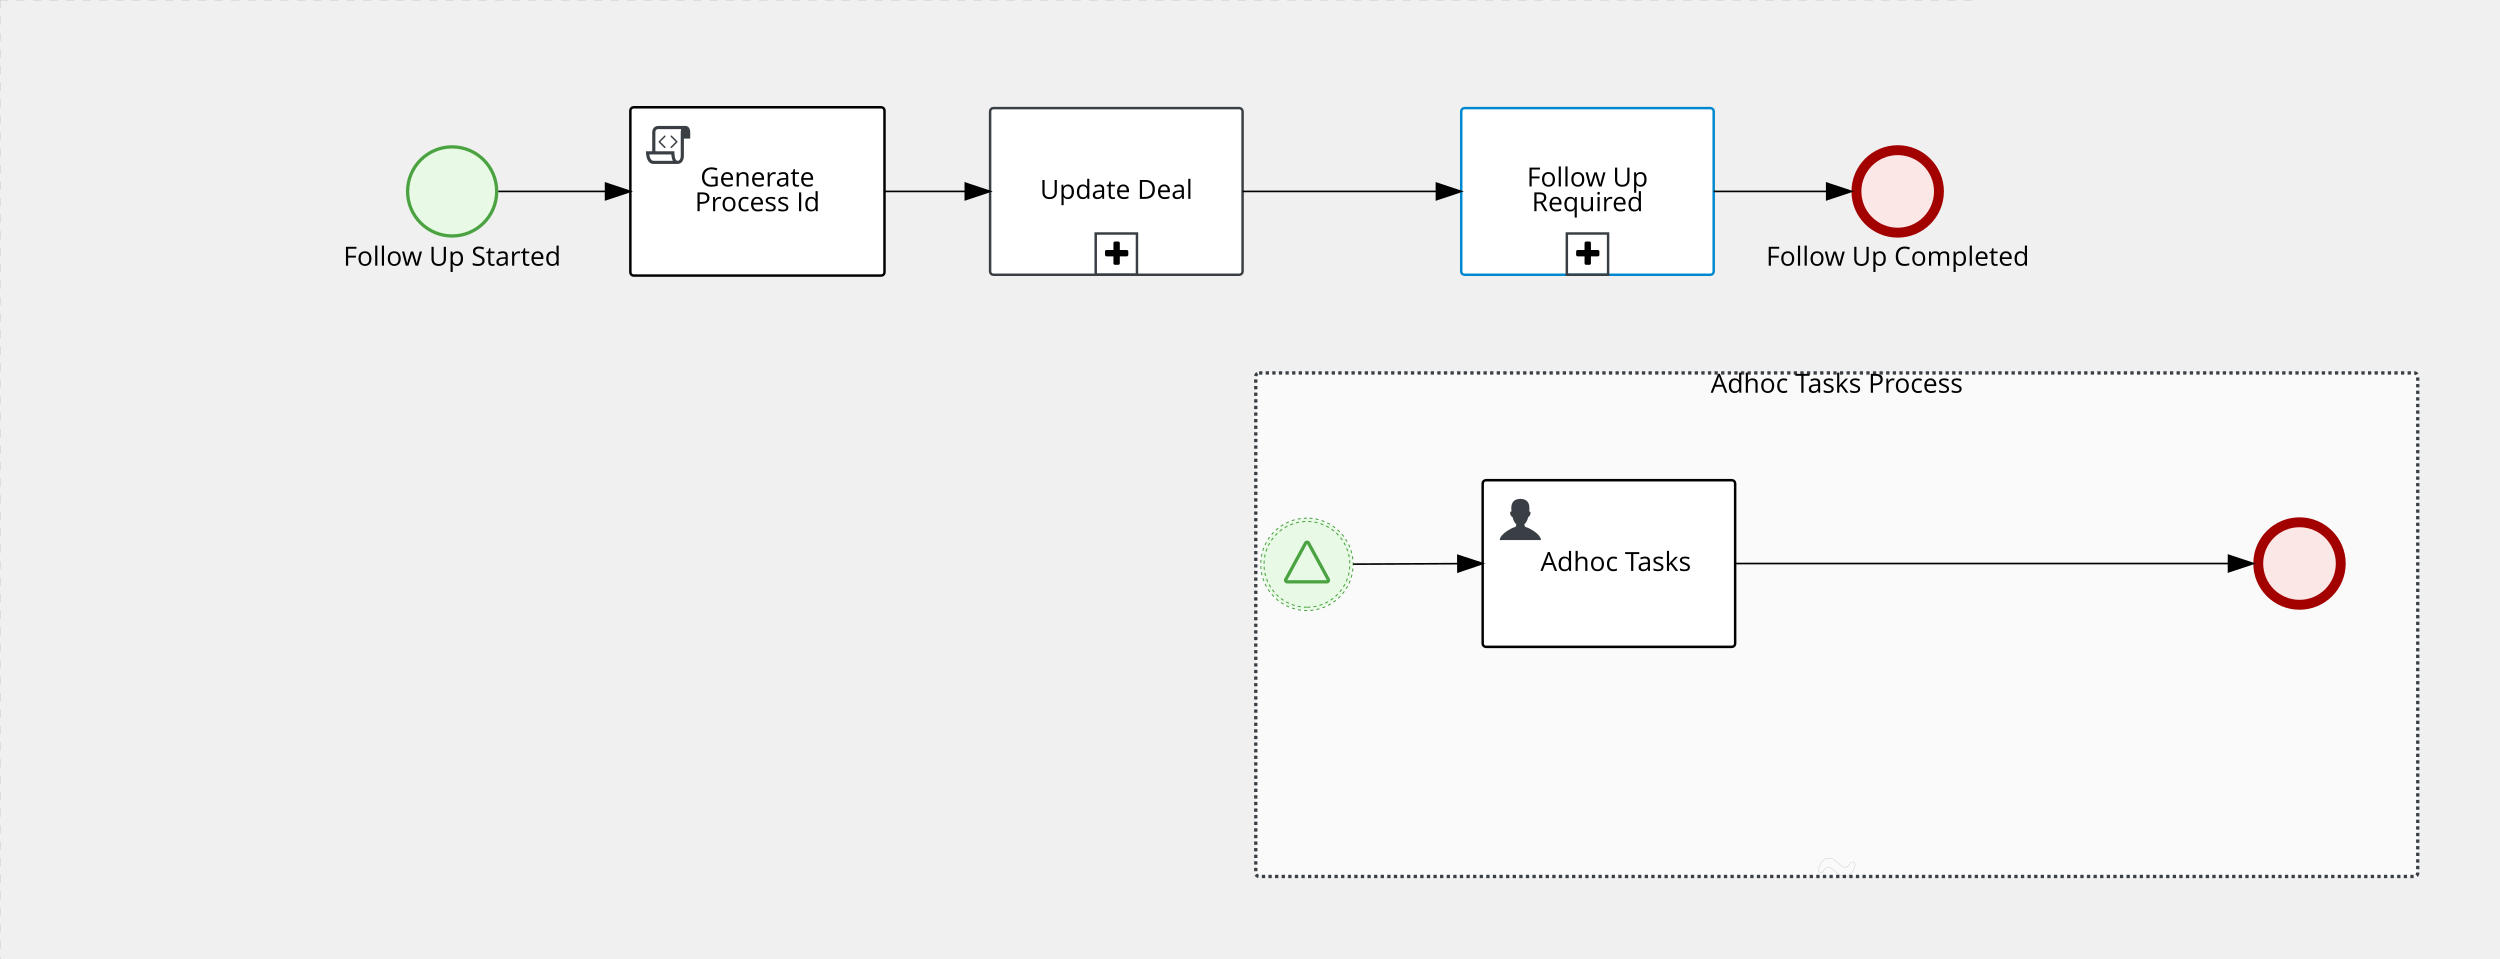
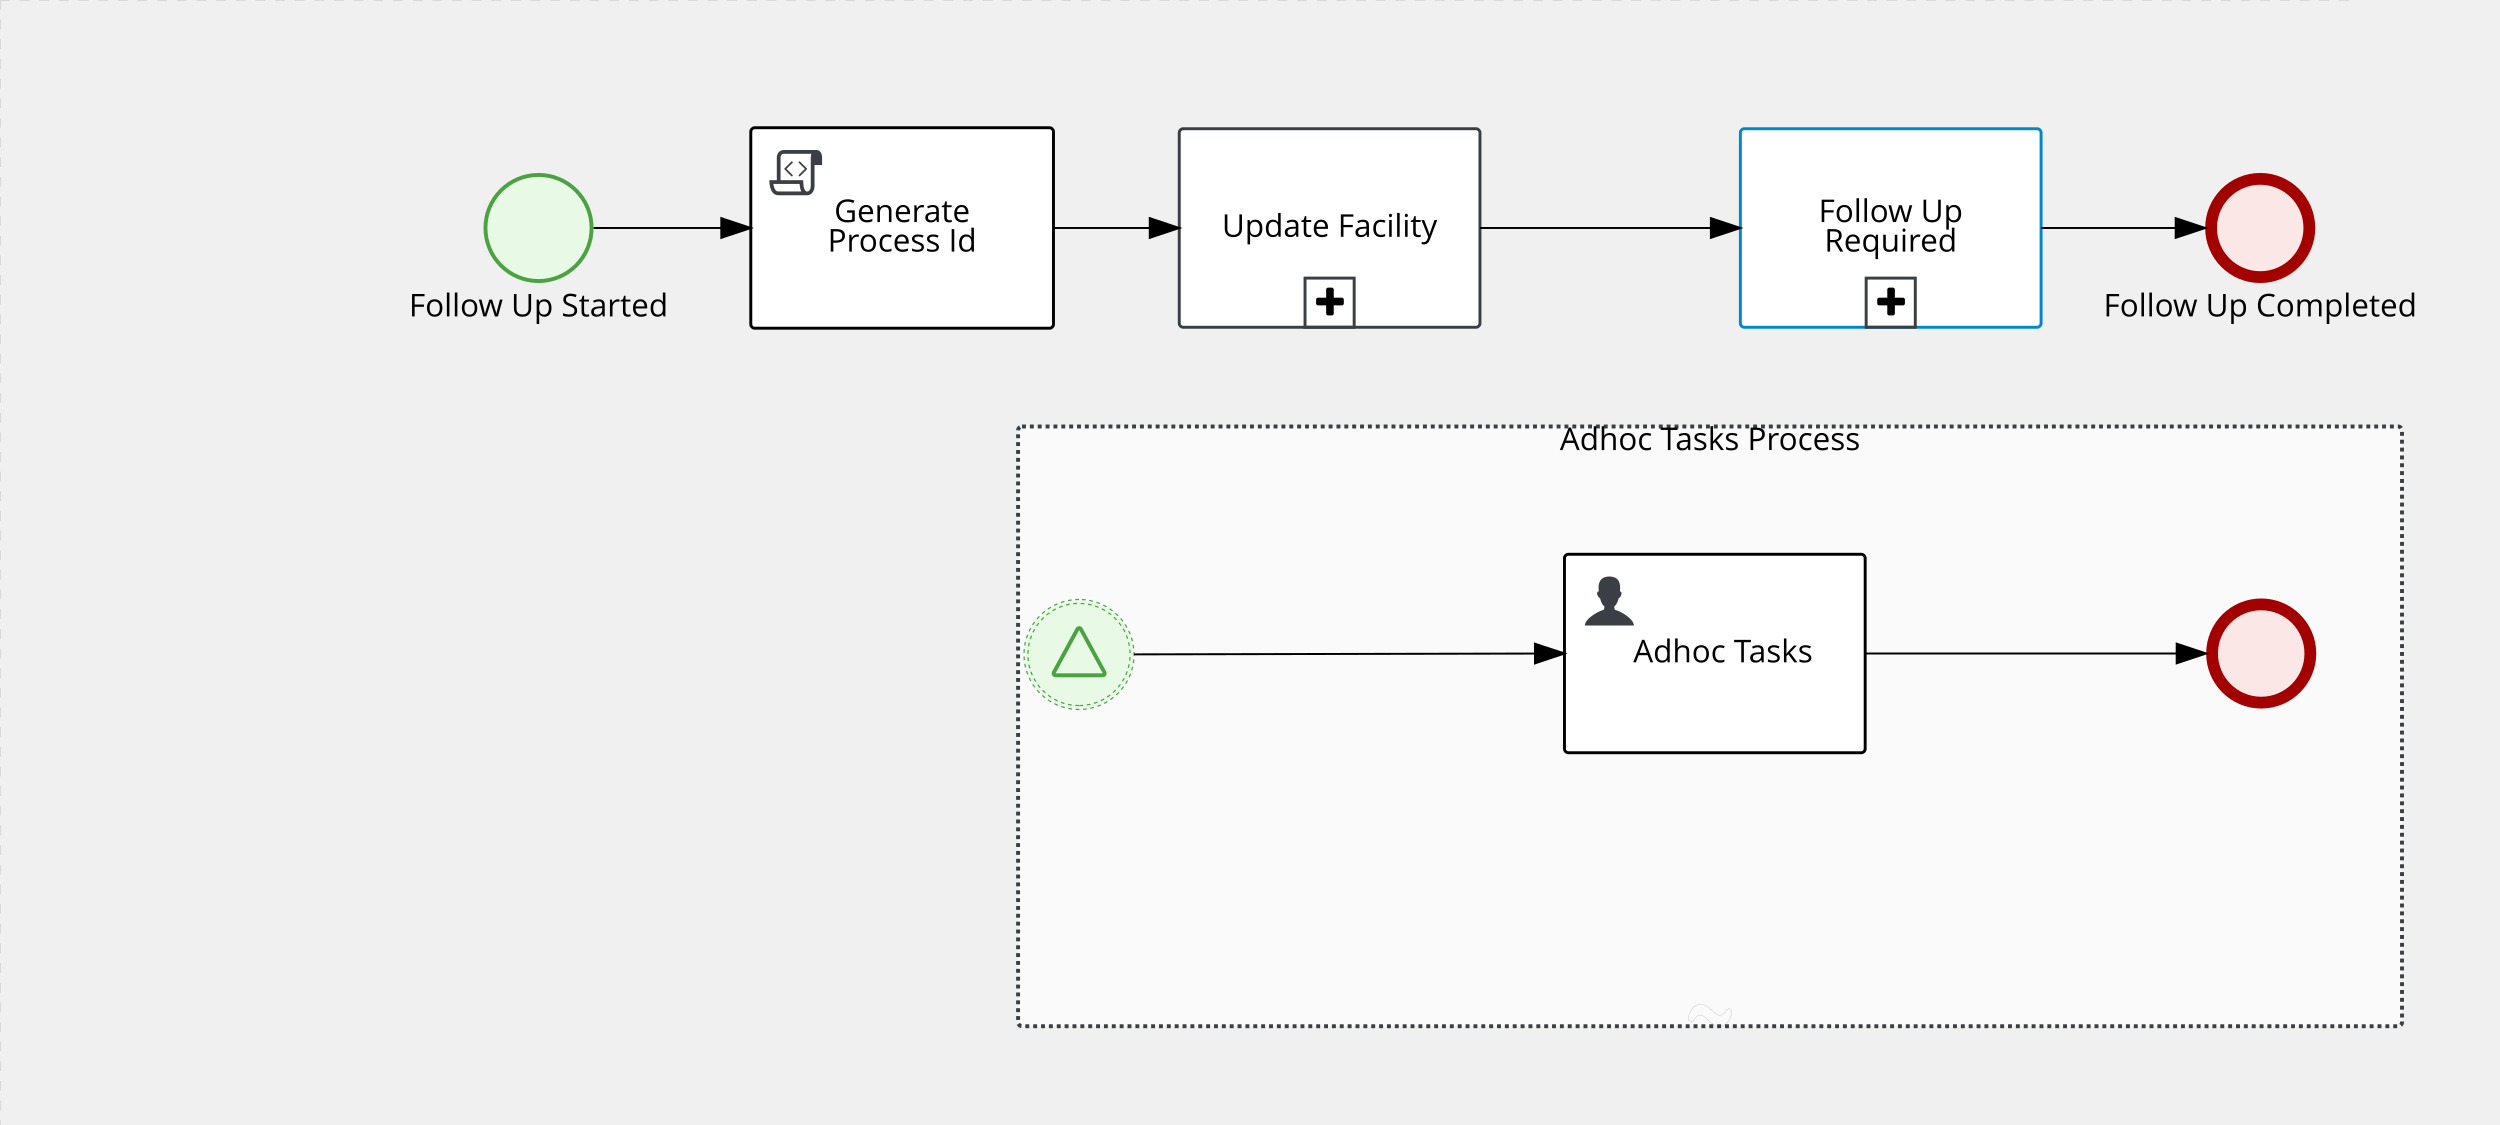
- <svg xmlns="http://www.w3.org/2000/svg" version="1.1" width="1515" height="581" viewBox="0 0 1515 581">
+ <svg xmlns="http://www.w3.org/2000/svg" version="1.1" width="1272" height="572" viewBox="0 0 1272 572">
  <defs />
  <g transform="matrix(1,0,0,1,0,0)">
    <g>
      <g>
        <g>
          <path fill="none" stroke="#d3d3d3" paint-order="fill stroke markers" d=" M 0 0 L 1200 0" stroke-miterlimit="10" stroke-opacity="0.8" stroke-dasharray="5" />
        </g>
        <g>
          <path fill="none" stroke="#d3d3d3" paint-order="fill stroke markers" d=" M 0 0 L 0 800" stroke-miterlimit="10" stroke-opacity="0.8" stroke-dasharray="5" />
        </g>
      </g>
-       <g id="_600DF81C-24C4-4A9E-B6BB-8E92639ABFB5" bpmn2nodeid="_600DF81C-24C4-4A9E-B6BB-8E92639ABFB5" transform="matrix(1,0,0,1,761,226)">
+       <g id="_600DF81C-24C4-4A9E-B6BB-8E92639ABFB5" bpmn2nodeid="_600DF81C-24C4-4A9E-B6BB-8E92639ABFB5" transform="matrix(1,0,0,1,518,217)">
        <g>
          <path fill="none" stroke="none" />
        </g>
        <g transform="matrix(1,0,0,1,0,0)">
          <path fill="#fafafa" stroke="none" id="_600DF81C-24C4-4A9E-B6BB-8E92639ABFB5?shapeType=BACKGROUND" paint-order="stroke fill markers" d=" M 2 0 L 702.143 0 L 702.143 0 A 2 2 0 0 1 704.143 2 L 704.143 303.143 L 704.143 303.143 A 2 2 0 0 1 702.143 305.143 L 2 305.143 L 2 305.143 A 2 2 0 0 1 0 303.143 L 0 2 L 0 2 A 2 2 0 0 1 2 0 Z" />
        </g>
        <g transform="matrix(1,0,0,1,0,0)">
          <path fill="none" stroke="#393f44" id="_600DF81C-24C4-4A9E-B6BB-8E92639ABFB5?shapeType=BORDER&amp;renderType=STROKE" paint-order="fill stroke markers" d=" M 2 0 L 702.143 0 L 702.143 0 A 2 2 0 0 1 704.143 2 L 704.143 303.143 L 704.143 303.143 A 2 2 0 0 1 702.143 305.143 L 2 305.143 L 2 305.143 A 2 2 0 0 1 0 303.143 L 0 2 L 0 2 A 2 2 0 0 1 2 0 Z" stroke-miterlimit="10" stroke-width="2" stroke-dasharray="2,2" />
        </g>
        <g transform="matrix(1,0,0,1,55.85891,79.36788)">
          <g transform="matrix(0.05,0,0,0.05,285,209)">
            <g transform="matrix(1,0,0,1,0,0)">
              <path fill="none" stroke="black" id="_600DF81C-24C4-4A9E-B6BB-8E92639ABFB5undefined" paint-order="fill stroke markers" d=" M 0 0 M 421.5 159.5 C 405.6 156.4 390.1 165.8 385.1 180.8 L 385.1 180.8 L 385.2 180.5 C 385.2 180.6 380.9 192.3 370.3 203.4 C 357.3 217 341.1 223.6 320.7 223.6 C 296.6 223.6 271.8 200.6 245.6 176.2 C 213.3 146.2 176.8 112.1 128.2 112.1 C 98.7 112.1 57 124.9 25.3 185.7 C 8.7 217.6 2.3 249.2 2 250.6 L 2 250.7 C 1.9 251.1 1.8 251.6 1.8 252 C 1.8 252.1 1.8 252.2 1.8 252.3 C 1.7 252.7 1.7 253.2 1.6 253.6 C 1.6 253.7 1.6 253.8 1.6 253.9 C 1.6 254.3 1.5 254.8 1.5 255.2 C 1.5 255.3 1.5 255.4 1.5 255.5 C 1.5 255.9 1.5 256.3 1.5 256.6 C 1.5 256.8 1.5 256.9 1.5 257.1 C 1.5 257.4 1.5 257.7 1.5 258 C 1.5 258.2 1.5 258.5 1.5 258.7 C 1.5 258.9 1.5 259.2 1.6 259.4 C 1.6 259.7 1.6 260 1.7 260.3 C 1.7 260.4 1.7 260.6 1.8 260.7 C 1.8 261.1 1.9 261.5 2 261.9 L 2 262 C 4.1 274.7 13.9 285.5 27.3 288.1 C 29.4 288.5 31.5 288.7 33.6 288.7 C 47.2 288.7 59.5 280 63.9 267 C 64.5 265.6 68.8 255.6 77.6 245.8 C 90.9 231.1 107.5 224 128.4 224 C 151.8 224 176.3 246.8 202.2 270.9 C 234.7 301.2 271.6 335.5 320.9 335.5 C 345.5 335.5 367.8 327 387.4 310.2 C 401.4 298.2 413.8 281.9 424.1 261.9 C 440.6 230 446.8 198.3 447 196.9 C 450.3 179.6 438.9 162.8 421.5 159.5 Z" stroke-miterlimit="10" stroke-dasharray="" />
            </g>
          </g>
        </g>
        <g transform="matrix(1,0,0,1,275.6495,0)">
          <text fill="#000000" stroke="none" font-family="Open Sans" font-size="12pt" font-style="normal" font-weight="normal" text-decoration="normal" x="76.422" y="12" text-anchor="middle" dominant-baseline="alphabetic">Adhoc Tasks Process</text>
        </g>
        <g id="_FE0719A1-54F2-42A8-BC8F-EDCB68EBB1AE" bpmn2nodeid="_FE0719A1-54F2-42A8-BC8F-EDCB68EBB1AE" transform="matrix(1,0,0,1,3,88)">
          <g>
            <path fill="none" stroke="none" />
          </g>
          <g transform="matrix(0.125,0,0,0.125,0,0)">
            <g transform="matrix(1,0,0,1,0,0)">
              <path fill="#e8fae6" stroke="none" id="_FE0719A1-54F2-42A8-BC8F-EDCB68EBB1AE?shapeType=BACKGROUND" paint-order="stroke fill markers" d=" M 0 0 M 444 224 C 444 263.9 434.2 300.8 414.4 334.5 C 394.7 368.2 368 394.9 334.4 414.5 C 300.8 434.1 263.9 444 224 444 C 184.1 444 147.2 434.2 113.5 414.4 C 79.8 394.7 53.1 368 33.5 334.4 C 13.9 300.8 4 263.9 4 224 C 4 184.1 13.8 147.2 33.6 113.5 C 53.4 79.8 80.1 53.1 113.6 33.5 C 147.1 13.9 184.1 4 224 4 C 263.9 4 300.8 13.8 334.5 33.6 C 368.2 53.4 394.9 80.1 414.5 113.6 C 434.1 147.1 444 184.1 444 224 Z" />
            </g>
            <g>
              <g transform="matrix(1,0,0,1,0,0)">
                <g transform="matrix(1,0,0,1,0,0)">
                  <path fill="none" stroke="#4aa241" id="_FE0719A1-54F2-42A8-BC8F-EDCB68EBB1AE?shapeType=BORDER&amp;renderType=FILL" paint-order="fill stroke markers" d=" M 0 0 M 224 0 C 100.3 0 0 100.3 0 224 C 0 347.7 100.3 448 224 448 C 347.7 448 448 347.7 448 224 C 448 100.3 347.7 0 224 0 Z M 0 0 M 224 432 C 109.1 432 16 338.9 16 224 C 16 109.1 109.1 16 224 16 C 338.9 16 432 109.1 432 224 C 432 338.9 338.9 432 224 432 Z" stroke-miterlimit="10" stroke-width="5" stroke-dasharray="15,15" />
                </g>
              </g>
            </g>
            <g>
              <g transform="matrix(1,0,0,1,0,0)">
                <g transform="matrix(1,0,0,1,0,0)">
                  <path fill="#4aa241" stroke="none" id="_FE0719A1-54F2-42A8-BC8F-EDCB68EBB1AEundefined" paint-order="stroke fill markers" d=" M 0 0 M 224.6 124.8 L 320.5 300.7 L 128.8 300.7 L 224.6 124.8 M 224.6 108.7 C 221.7 108.7 219 109.5 216.5 110.9 C 214 112.3 212.1 114.5 210.6 117 L 114.7 293 C 111.8 298.2 111.9 303.5 114.9 308.8 C 116.3 311.2 118.2 313.2 120.7 314.6 C 123.1 316 125.8 316.7 128.7 316.7 L 320.5 316.7 C 323.4 316.7 325.9 316 328.4 314.6 C 330.9 313.2 332.8 311.3 334.2 308.8 C 337.3 303.6 337.3 298.3 334.4 293 L 238.5 117 C 237.1 114.4 235.2 112.4 232.7 110.9 C 230.2 109.4 227.5 108.7 224.6 108.7 L 224.6 108.7 Z" />
                </g>
              </g>
            </g>
          </g>
          <g transform="matrix(1,0,0,1,28,61)" />
        </g>
-         <g id="_446CBC4E-A74F-4153-89FA-47B67B244713" bpmn2nodeid="_446CBC4E-A74F-4153-89FA-47B67B244713" transform="matrix(1,0,0,1,137.5,65)">
+         <g id="_446CBC4E-A74F-4153-89FA-47B67B244713" bpmn2nodeid="_446CBC4E-A74F-4153-89FA-47B67B244713" transform="matrix(1,0,0,1,278,65)">
          <g>
            <path fill="none" stroke="none" />
          </g>
          <g transform="matrix(1,0,0,1,0,0)">
            <path fill="#ffffff" stroke="none" id="_446CBC4E-A74F-4153-89FA-47B67B244713?shapeType=BACKGROUND" paint-order="stroke fill markers" d=" M 2 0 L 151 0 L 151 0 A 2 2 0 0 1 153 2 L 153 99 L 153 99 A 2 2 0 0 1 151 101 L 2 101 L 2 101 A 2 2 0 0 1 0 99 L 0 2 L 0 2 A 2 2 0 0 1 2 0 Z" />
          </g>
          <g transform="matrix(1,0,0,1,0,0)">
            <path fill="none" stroke="#000000" id="_446CBC4E-A74F-4153-89FA-47B67B244713?shapeType=BORDER&amp;renderType=STROKE" paint-order="fill stroke markers" d=" M 2 0 L 151 0 L 151 0 A 2 2 0 0 1 153 2 L 153 99 L 153 99 A 2 2 0 0 1 151 101 L 2 101 L 2 101 A 2 2 0 0 1 0 99 L 0 2 L 0 2 A 2 2 0 0 1 2 0 Z" stroke-miterlimit="10" stroke-width="1.5" stroke-dasharray="" />
          </g>
          <g>
            <g transform="matrix(0.06,0,0,0.06,9.4,9.4)">
              <g transform="matrix(1,0,0,1,0,0)">
                <path fill="#393f44" stroke="none" id="_446CBC4E-A74F-4153-89FA-47B67B244713undefined" paint-order="stroke fill markers" d=" M 0 0 M 16 445.21 C 16 440.869 18.784 431.129 22.001 424.217 C 35.768 394.64 77.283 359.28 129 333.084 C 144.516 325.224 157.347 319.964 167.807 317.174 C 171.932 316.074 175.729 314.414 176.525 313.363 C 178.894 310.234 180.914 302.908 181.727 294.5 L 182.5 286.5 L 178.507 283.455 C 166.303 274.146 154.284 251.678 148.04 226.5 C 145.611 216.707 145.056 215.462 142.984 215.158 C 141.703 214.97 138.083 212.243 134.939 209.099 C 123.233 197.393 116.891 177.376 121.44 166.49 C 123.002 162.751 128.155 159.01 131.75 159.004 C 134.448 159 134.471 158.603 132.914 138.788 C 130.927 113.496 134.279 92.265 143.132 74.076 C 152.232 55.38 167.569 42.882 189.049 36.66 C 210.203 30.532 237.797 30.532 258.951 36.66 C 300.042 48.563 318.958 83.806 314.955 141 C 314.32 150.075 313.624 157.788 313.409 158.14 C 313.194 158.493 314.575 159.073 316.479 159.43 C 328.929 161.766 330.986 177.018 321.496 196.621 C 316.903 206.109 309.357 214.508 304.817 215.185 C 303.023 215.453 302.293 217.146 299.943 226.5 C 296.659 239.567 294.474 245.305 287.948 257.995 C 282.491 268.606 273.035 281.109 268.108 284.229 L 264.871 286.278 L 265.518 292.889 C 266.345 301.33 268.639 309.871 270.877 312.837 C 272.067 314.415 275.002 315.79 280.063 317.139 C 291.069 320.075 303.617 325.274 321 334.102 C 369.815 358.891 410.848 393.758 425.032 422.5 C 429.07 430.682 432 440.232 432 445.21 L 432 448 L 224 448 L 16 448 L 16 445.21 Z" />
              </g>
            </g>
          </g>
          <g transform="matrix(1,0,0,1,3.54,12.68)">
            <g transform="matrix(0.04,0,0,0.04,63.36,69.12)">
              <g transform="matrix(1,0,0,1,0,0)">
                <path fill="none" stroke="none" />
              </g>
              <g transform="matrix(1,0,0,1,0,0)">
                <path fill="none" stroke="none" />
              </g>
            </g>
          </g>
          <g transform="matrix(1,0,0,1,35,43)">
            <text fill="#000000" stroke="none" font-family="Open Sans" font-size="12pt" font-style="normal" font-weight="normal" text-decoration="normal" x="45.66" y="12" text-anchor="middle" dominant-baseline="alphabetic">Adhoc Tasks</text>
          </g>
        </g>
        <g id="_0E5BF51E-B397-4990-8227-C09DE0CC4A8C" bpmn2nodeid="_0E5BF51E-B397-4990-8227-C09DE0CC4A8C" transform="matrix(1,0,0,1,604.5,87.5)">
          <g>
            <path fill="none" stroke="none" />
          </g>
          <g transform="matrix(0.125,0,0,0.125,0,0)">
            <g transform="matrix(1,0,0,1,0,0)">
              <path fill="#fce7e7" stroke="none" id="_0E5BF51E-B397-4990-8227-C09DE0CC4A8C?shapeType=BACKGROUND" paint-order="stroke fill markers" d=" M 0 0 M 444 224 C 444 263.9 434.2 300.8 414.4 334.5 C 394.7 368.2 368 394.9 334.4 414.5 C 300.8 434.1 263.9 444 224 444 C 184.1 444 147.2 434.2 113.5 414.4 C 79.8 394.7 53.1 368 33.5 334.4 C 13.9 300.8 4 263.9 4 224 C 4 184.1 13.8 147.2 33.6 113.5 C 53.4 79.8 80.1 53.1 113.6 33.5 C 147.1 13.9 184.1 4 224 4 C 263.9 4 300.8 13.8 334.5 33.6 C 368.2 53.4 394.9 80.1 414.5 113.6 C 434.1 147.1 444 184.1 444 224 Z" />
            </g>
            <g>
              <g transform="matrix(1,0,0,1,0,0)">
                <g transform="matrix(1,0,0,1,0,0)">
                  <path fill="#a30000" stroke="none" id="_0E5BF51E-B397-4990-8227-C09DE0CC4A8C?shapeType=BORDER&amp;renderType=FILL" paint-order="stroke fill markers" d=" M 0 0 M 224 0 C 100.3 0 0 100.3 0 224 C 0 347.7 100.3 448 224 448 C 347.7 448 448 347.7 448 224 C 448 100.3 347.7 0 224 0 Z M 0 0 M 224 400 C 126.8 400 48 321.2 48 224 C 48 126.8 126.8 48 224 48 C 321.2 48 400 126.8 400 224 C 400 321.2 321.2 400 224 400 Z" />
                </g>
              </g>
            </g>
          </g>
          <g transform="matrix(1,0,0,1,28,61)" />
        </g>
      </g>
      <g id="_771E3D8B-911E-4604-892C-CB0A825BB814" bpmn2nodeid="_771E3D8B-911E-4604-892C-CB0A825BB814" transform="matrix(1,0,0,1,382,65)">
        <g>
          <path fill="none" stroke="none" />
        </g>
        <g transform="matrix(1,0,0,1,0,0)">
          <path fill="#ffffff" stroke="none" id="_771E3D8B-911E-4604-892C-CB0A825BB814?shapeType=BACKGROUND" paint-order="stroke fill markers" d=" M 2 0 L 152 0 L 152 0 A 2 2 0 0 1 154 2 L 154 100 L 154 100 A 2 2 0 0 1 152 102 L 2 102 L 2 102 A 2 2 0 0 1 0 100 L 0 2 L 0 2 A 2 2 0 0 1 2 0 Z" />
        </g>
        <g transform="matrix(1,0,0,1,0,0)">
          <path fill="none" stroke="#000000" id="_771E3D8B-911E-4604-892C-CB0A825BB814?shapeType=BORDER&amp;renderType=STROKE" paint-order="fill stroke markers" d=" M 2 0 L 152 0 L 152 0 A 2 2 0 0 1 154 2 L 154 100 L 154 100 A 2 2 0 0 1 152 102 L 2 102 L 2 102 A 2 2 0 0 1 0 100 L 0 2 L 0 2 A 2 2 0 0 1 2 0 Z" stroke-miterlimit="10" stroke-width="1.5" stroke-dasharray="" />
        </g>
        <g>
          <g transform="matrix(0.06,0,0,0.06,9.4,9.4)">
            <g transform="matrix(1,0,0,1,0,0)">
              <path fill="#393f44" stroke="none" id="_771E3D8B-911E-4604-892C-CB0A825BB814undefined" paint-order="stroke fill markers" d=" M 0 0 M 197.3 130.2 C 194.4 127.3 189.6 127.3 186.7 130.2 L 130.2 186.7 C 127.3 189.6 127.3 194.4 130.2 197.3 L 186.7 253.8 C 188.1 255.3 190.1 256 192 256 C 193.9 256 195.9 255.3 197.3 253.7 C 200.2 250.8 200.2 246 197.3 243.1 L 146.2 192 L 197.3 140.8 C 200.2 137.9 200.2 133.1 197.3 130.2 Z" />
            </g>
            <g transform="matrix(1,0,0,1,0,0)">
              <path fill="#393f44" stroke="none" id="_771E3D8B-911E-4604-892C-CB0A825BB814undefined" paint-order="stroke fill markers" d=" M 0 0 M 261.3 130.2 C 258.4 127.3 253.6 127.3 250.7 130.2 C 247.8 133.1 247.8 137.9 250.7 140.8 L 301.8 191.9 L 250.7 243 C 247.8 245.9 247.8 250.7 250.7 253.6 C 252.1 255.3 254.1 256 256 256 C 257.9 256 259.9 255.3 261.3 253.8 L 317.8 197.3 C 320.7 194.4 320.7 189.6 317.8 186.7 L 261.3 130.2 Z" />
            </g>
            <g transform="matrix(1,0,0,1,0,0)">
              <path fill="#393f44" stroke="none" id="_771E3D8B-911E-4604-892C-CB0A825BB814undefined" paint-order="stroke fill markers" d=" M 0 0 M 400 32 C 400 32 152.8 32 128 32 C 62 32 64 96 64 96 L 64 288 L 1 288 C 1 288 -4 416 78 416 L 320 416 C 368 416 384 368 384 336 C 384 314.2 384 224.4 384 160 L 448 160 L 448 96 C 448 96 449 32 400 32 Z M 0 0 M 78 383.9 C 68.5 383.9 61.6 381.1 55.5 374.9 C 43.4 362.4 37.5 339.6 34.9 320 L 256.9 320 C 257.1 322.7 257.3 325.4 257.6 328.2 C 260 351.6 264.7 370.1 271.9 383.9 L 78 383.9 L 78 383.9 Z M 0 0 M 352 336 C 352 345.9 349.6 360.3 342.9 371 C 337.2 380.1 330.4 384 320 384 C 285 384 288 288 288 288 L 96 288 L 96 96 L 96 95.9 L 96 95.1 C 96 90.6 97.6 78.3 104.7 71.2 C 106.5 69.4 111.9 64 128 64 L 356.5 64 C 354.4 72.8 352.8 81.8 352.2 89.9 C 352.2 90.5 352.1 91.1 352.1 91.7 C 352.1 92 352.1 92.3 352.1 92.6 C 352 94.8 352 96 352 96 L 352 160 L 352 336 Z" />
            </g>
          </g>
        </g>
        <g transform="matrix(1,0,0,1,39.10547,36)">
          <text fill="#000000" stroke="none" font-family="Open Sans" font-size="12pt" font-style="normal" font-weight="normal" text-decoration="normal" x="37.895" y="12" text-anchor="middle" dominant-baseline="alphabetic">Generate  </text>
          <text fill="#000000" stroke="none" font-family="Open Sans" font-size="12pt" font-style="normal" font-weight="normal" text-decoration="normal" x="37.895" y="27" text-anchor="middle" dominant-baseline="alphabetic">Process Id</text>
        </g>
      </g>
      <g id="_80233FEA-042B-46EF-8784-C7C3AC1926C2" bpmn2nodeid="_80233FEA-042B-46EF-8784-C7C3AC1926C2" transform="matrix(1,0,0,1,885.5,65.5)">
        <g>
          <path fill="none" stroke="none" />
        </g>
        <g transform="matrix(1,0,0,1,0,0)">
          <path fill="#ffffff" stroke="none" id="_80233FEA-042B-46EF-8784-C7C3AC1926C2?shapeType=BACKGROUND" paint-order="stroke fill markers" d=" M 2 0 L 151 0 L 151 0 A 2 2 0 0 1 153 2 L 153 99 L 153 99 A 2 2 0 0 1 151 101 L 2 101 L 2 101 A 2 2 0 0 1 0 99 L 0 2 L 0 2 A 2 2 0 0 1 2 0 Z" />
        </g>
        <g transform="matrix(1,0,0,1,0,0)">
          <path fill="none" stroke="rgb(0,136,206)" id="_80233FEA-042B-46EF-8784-C7C3AC1926C2?shapeType=BORDER&amp;renderType=STROKE" paint-order="fill stroke markers" d=" M 2 0 L 151 0 L 151 0 A 2 2 0 0 1 153 2 L 153 99 L 153 99 A 2 2 0 0 1 151 101 L 2 101 L 2 101 A 2 2 0 0 1 0 99 L 0 2 L 0 2 A 2 2 0 0 1 2 0 Z" stroke-miterlimit="10" stroke-width="1.5" stroke-dasharray="" />
        </g>
        <g transform="matrix(1,0,0,1,1,10)">
          <g transform="matrix(1,0,0,1,0,0)">
            <g transform="matrix(1,0,0,1,63,66)">
              <path fill="none" stroke="#393f44" id="_80233FEA-042B-46EF-8784-C7C3AC1926C2undefined" paint-order="fill stroke markers" d=" M 0 0 L 25 0 L 25 25 L 0 25 L 0 0 Z Z" stroke-miterlimit="10" stroke-width="1.5" stroke-dasharray="" />
            </g>
            <g transform="matrix(0.04,0,0,0.04,68.64,69.6)">
              <path fill="#000000" stroke="#000000" id="_80233FEA-042B-46EF-8784-C7C3AC1926C2undefined" paint-order="fill stroke markers" d=" M 0 0 M 352 184 L 352 232 C 352 238.7 349.7 244.3 345 249 C 340.3 253.7 334.7 256 328 256 L 224 256 L 224 360 C 224 366.7 221.7 372.3 217 377 C 212.3 381.7 206.7 384 200 384 L 152 384 C 145.3 384 139.7 381.7 135 377 C 130.3 372.3 128 366.7 128 360 L 128 256 L 24 256 C 17.3 256 11.7 253.7 7 249 C 2.3 244.3 0 238.7 0 232 L 0 184 C 0 177.3 2.3 171.7 7 167 C 11.7 162.3 17.3 160 24 160 L 128 160 L 128 56 C 128 49.3 130.3 43.7 135 39 C 139.7 34.3 145.3 32 152 32 L 200 32 C 206.7 32 212.3 34.3 217 39 C 221.7 43.7 224 49.3 224 56 L 224 160 L 328 160 C 334.7 160 340.3 162.3 345 167 C 349.7 171.7 352 177.3 352 184 Z" stroke-miterlimit="10" stroke-dasharray="" />
            </g>
          </g>
        </g>
        <g transform="matrix(1,0,0,1,12.82,10)">
          <g transform="matrix(1,0,0,1,0,0)">
            <g transform="matrix(1,0,0,1,63,66)">
              <path fill="none" stroke="none" />
            </g>
            <g transform="matrix(0.04,0,0,0.04,68.64,69.6)">
              <path fill="none" stroke="none" />
            </g>
            <g transform="matrix(0.04,0,0,0.04,40.32,71.04)">
              <path fill="none" stroke="none" />
            </g>
            <g transform="matrix(0.04,0,0,0.04,39.36,72)">
              <path fill="none" stroke="none" />
            </g>
          </g>
        </g>
        <g transform="matrix(1,0,0,1,37.71484,35.5)">
          <text fill="#000000" stroke="none" font-family="Open Sans" font-size="12pt" font-style="normal" font-weight="normal" text-decoration="normal" x="38.785" y="12" text-anchor="middle" dominant-baseline="alphabetic">Follow Up </text>
          <text fill="#000000" stroke="none" font-family="Open Sans" font-size="12pt" font-style="normal" font-weight="normal" text-decoration="normal" x="38.785" y="27" text-anchor="middle" dominant-baseline="alphabetic"> Required </text>
        </g>
      </g>
      <g id="_A2B23D30-5089-44BF-A4EE-655F8F651C12" bpmn2nodeid="_A2B23D30-5089-44BF-A4EE-655F8F651C12" transform="matrix(1,0,0,1,600,65.5)">
        <g>
          <path fill="none" stroke="none" />
        </g>
        <g transform="matrix(1,0,0,1,0,0)">
          <path fill="#ffffff" stroke="none" id="_A2B23D30-5089-44BF-A4EE-655F8F651C12?shapeType=BACKGROUND" paint-order="stroke fill markers" d=" M 2 0 L 151 0 L 151 0 A 2 2 0 0 1 153 2 L 153 99 L 153 99 A 2 2 0 0 1 151 101 L 2 101 L 2 101 A 2 2 0 0 1 0 99 L 0 2 L 0 2 A 2 2 0 0 1 2 0 Z" />
        </g>
        <g transform="matrix(1,0,0,1,0,0)">
          <path fill="none" stroke="#393f44" id="_A2B23D30-5089-44BF-A4EE-655F8F651C12?shapeType=BORDER&amp;renderType=STROKE" paint-order="fill stroke markers" d=" M 2 0 L 151 0 L 151 0 A 2 2 0 0 1 153 2 L 153 99 L 153 99 A 2 2 0 0 1 151 101 L 2 101 L 2 101 A 2 2 0 0 1 0 99 L 0 2 L 0 2 A 2 2 0 0 1 2 0 Z" stroke-miterlimit="10" stroke-width="1.5" stroke-dasharray="" />
        </g>
        <g transform="matrix(1,0,0,1,1,10)">
          <g transform="matrix(1,0,0,1,0,0)">
            <g transform="matrix(1,0,0,1,63,66)">
              <path fill="none" stroke="#393f44" id="_A2B23D30-5089-44BF-A4EE-655F8F651C12undefined" paint-order="fill stroke markers" d=" M 0 0 L 25 0 L 25 25 L 0 25 L 0 0 Z Z" stroke-miterlimit="10" stroke-width="1.5" stroke-dasharray="" />
            </g>
            <g transform="matrix(0.04,0,0,0.04,68.64,69.6)">
              <path fill="#000000" stroke="#000000" id="_A2B23D30-5089-44BF-A4EE-655F8F651C12undefined" paint-order="fill stroke markers" d=" M 0 0 M 352 184 L 352 232 C 352 238.7 349.7 244.3 345 249 C 340.3 253.7 334.7 256 328 256 L 224 256 L 224 360 C 224 366.7 221.7 372.3 217 377 C 212.3 381.7 206.7 384 200 384 L 152 384 C 145.3 384 139.7 381.7 135 377 C 130.3 372.3 128 366.7 128 360 L 128 256 L 24 256 C 17.3 256 11.7 253.7 7 249 C 2.3 244.3 0 238.7 0 232 L 0 184 C 0 177.3 2.3 171.7 7 167 C 11.7 162.3 17.3 160 24 160 L 128 160 L 128 56 C 128 49.3 130.3 43.7 135 39 C 139.7 34.3 145.3 32 152 32 L 200 32 C 206.7 32 212.3 34.3 217 39 C 221.7 43.7 224 49.3 224 56 L 224 160 L 328 160 C 334.7 160 340.3 162.3 345 167 C 349.7 171.7 352 177.3 352 184 Z" stroke-miterlimit="10" stroke-dasharray="" />
            </g>
          </g>
        </g>
        <g transform="matrix(1,0,0,1,12.82,10)">
          <g transform="matrix(1,0,0,1,0,0)">
            <g transform="matrix(1,0,0,1,63,66)">
              <path fill="none" stroke="none" />
            </g>
            <g transform="matrix(0.04,0,0,0.04,68.64,69.6)">
              <path fill="none" stroke="none" />
            </g>
            <g transform="matrix(0.04,0,0,0.04,40.32,71.04)">
              <path fill="none" stroke="none" />
            </g>
            <g transform="matrix(0.04,0,0,0.04,39.36,72)">
              <path fill="none" stroke="none" />
            </g>
          </g>
        </g>
-         <g transform="matrix(1,0,0,1,30.23828,43)">
-           <text fill="#000000" stroke="none" font-family="Open Sans" font-size="12pt" font-style="normal" font-weight="normal" text-decoration="normal" x="46.262" y="12" text-anchor="middle" dominant-baseline="alphabetic">Update Deal</text>
+         <g transform="matrix(1,0,0,1,21.71875,43)">
+           <text fill="#000000" stroke="none" font-family="Open Sans" font-size="12pt" font-style="normal" font-weight="normal" text-decoration="normal" x="54.781" y="12" text-anchor="middle" dominant-baseline="alphabetic">Update Facility</text>
        </g>
      </g>
      <g id="_15C48C34-5D4B-4941-98F1-5E44F66F2C07" bpmn2nodeid="_15C48C34-5D4B-4941-98F1-5E44F66F2C07" transform="matrix(1,0,0,1,246,88)">
        <g>
          <path fill="none" stroke="none" />
        </g>
        <g transform="matrix(0.125,0,0,0.125,0,0)">
          <g transform="matrix(1,0,0,1,0,0)">
            <path fill="#e8fae6" stroke="none" id="_15C48C34-5D4B-4941-98F1-5E44F66F2C07?shapeType=BACKGROUND" paint-order="stroke fill markers" d=" M 0 0 M 444 224 C 444 263.9 434.2 300.8 414.4 334.5 C 394.7 368.2 368 394.9 334.4 414.5 C 300.8 434.1 263.9 444 224 444 C 184.1 444 147.2 434.2 113.5 414.4 C 79.8 394.7 53.1 368 33.5 334.4 C 13.9 300.8 4 263.9 4 224 C 4 184.1 13.8 147.2 33.6 113.5 C 53.4 79.8 80.1 53.1 113.6 33.5 C 147.1 13.9 184.1 4 224 4 C 263.9 4 300.8 13.8 334.5 33.6 C 368.2 53.4 394.9 80.1 414.5 113.6 C 434.1 147.1 444 184.1 444 224 Z" />
          </g>
          <g>
            <g transform="matrix(1,0,0,1,0,0)">
              <g transform="matrix(1,0,0,1,0,0)">
                <path fill="#4aa241" stroke="none" id="_15C48C34-5D4B-4941-98F1-5E44F66F2C07?shapeType=BORDER&amp;renderType=FILL" paint-order="stroke fill markers" d=" M 0 0 M 224 0 C 100.3 0 0 100.3 0 224 C 0 347.7 100.3 448 224 448 C 347.7 448 448 347.7 448 224 C 448 100.3 347.7 0 224 0 Z M 0 0 M 224 432 C 109.1 432 16 338.9 16 224 C 16 109.1 109.1 16 224 16 C 338.9 16 432 109.1 432 224 C 432 338.9 338.9 432 224 432 Z" />
              </g>
            </g>
          </g>
        </g>
        <g transform="matrix(1,0,0,1,-37.92969,61)">
          <text fill="#000000" stroke="none" font-family="Open Sans" font-size="12pt" font-style="normal" font-weight="normal" text-decoration="normal" x="65.93" y="12" text-anchor="middle" dominant-baseline="alphabetic">Follow Up Started</text>
        </g>
      </g>
      <g id="_F8996D88-E21F-467E-9B1A-F019FA9703A8" bpmn2nodeid="_F8996D88-E21F-467E-9B1A-F019FA9703A8" transform="matrix(1,0,0,1,1122,88)">
        <g>
          <path fill="none" stroke="none" />
        </g>
        <g transform="matrix(0.125,0,0,0.125,0,0)">
          <g transform="matrix(1,0,0,1,0,0)">
            <path fill="#fce7e7" stroke="none" id="_F8996D88-E21F-467E-9B1A-F019FA9703A8?shapeType=BACKGROUND" paint-order="stroke fill markers" d=" M 0 0 M 444 224 C 444 263.9 434.2 300.8 414.4 334.5 C 394.7 368.2 368 394.9 334.4 414.5 C 300.8 434.1 263.9 444 224 444 C 184.1 444 147.2 434.2 113.5 414.4 C 79.8 394.7 53.1 368 33.5 334.4 C 13.9 300.8 4 263.9 4 224 C 4 184.1 13.8 147.2 33.6 113.5 C 53.4 79.8 80.1 53.1 113.6 33.5 C 147.1 13.9 184.1 4 224 4 C 263.9 4 300.8 13.8 334.5 33.6 C 368.2 53.4 394.9 80.1 414.5 113.6 C 434.1 147.1 444 184.1 444 224 Z" />
          </g>
          <g>
            <g transform="matrix(1,0,0,1,0,0)">
              <g transform="matrix(1,0,0,1,0,0)">
                <path fill="#a30000" stroke="none" id="_F8996D88-E21F-467E-9B1A-F019FA9703A8?shapeType=BORDER&amp;renderType=FILL" paint-order="stroke fill markers" d=" M 0 0 M 224 0 C 100.3 0 0 100.3 0 224 C 0 347.7 100.3 448 224 448 C 347.7 448 448 347.7 448 224 C 448 100.3 347.7 0 224 0 Z M 0 0 M 224 400 C 126.8 400 48 321.2 48 224 C 48 126.8 126.8 48 224 48 C 321.2 48 400 126.8 400 224 C 400 321.2 321.2 400 224 400 Z" />
              </g>
            </g>
          </g>
        </g>
        <g transform="matrix(1,0,0,1,-51.73438,61)">
          <text fill="#000000" stroke="none" font-family="Open Sans" font-size="12pt" font-style="normal" font-weight="normal" text-decoration="normal" x="79.734" y="12" text-anchor="middle" dominant-baseline="alphabetic">Follow Up Completed</text>
        </g>
      </g>
      <g id="_36B53244-C3A3-4104-85F5-35BB78A98AD6" bpmn2nodeid="_36B53244-C3A3-4104-85F5-35BB78A98AD6">
        <g>
-           <path fill="none" stroke="#000000" paint-order="fill stroke markers" d=" M 820 341.869 L 883.5 341.57" stroke-miterlimit="10" stroke-dasharray="" />
-         </g>
-         <g transform="matrix(1,0,0,1,820,341.8685)" />
-         <g transform="matrix(0.004694784,0.999989,-0.999989,0.004694784,898.4765,336.5001)">
-           <path fill="#000000" stroke="#000000" paint-order="fill stroke markers" d=" M 10 15 L 0 15 L 5 0 Z" stroke-miterlimit="10" stroke-dasharray="" />
-         </g>
-         <g transform="matrix(1,0,0,1,820.0469,331.6844)" />
+           <path fill="none" stroke="#000000" paint-order="fill stroke markers" d=" M 577 332.943 L 781 332.53" stroke-miterlimit="10" stroke-dasharray="" />
+         </g>
+         <g transform="matrix(1,0,0,1,577,332.9433)" />
+         <g transform="matrix(0.002024287,0.999998,-0.999998,0.002024287,795.9899,327.5)">
+           <path fill="#000000" stroke="#000000" paint-order="fill stroke markers" d=" M 10 15 L 0 15 L 5 0 Z" stroke-miterlimit="10" stroke-dasharray="" />
+         </g>
+         <g transform="matrix(1,0,0,1,586.5204,322.7217)" />
      </g>
      <g id="_0BED3F3B-145A-4690-B68A-E61C1605CDD5" bpmn2nodeid="_0BED3F3B-145A-4690-B68A-E61C1605CDD5">
        <g>
-           <path fill="none" stroke="#000000" paint-order="fill stroke markers" d=" M 1051.5 341.5 L 1350.5 341.5" stroke-miterlimit="10" stroke-dasharray="" />
-         </g>
-         <g transform="matrix(1,0,0,1,1051.5,341.5)" />
-         <g transform="matrix(6.123233995736766e-17,1,-1,6.123233995736766e-17,1365.5,336.5)">
-           <path fill="#000000" stroke="#000000" paint-order="fill stroke markers" d=" M 10 15 L 0 15 L 5 0 Z" stroke-miterlimit="10" stroke-dasharray="" />
-         </g>
-         <g transform="matrix(1,0,0,1,1108.5,331.5)" />
+           <path fill="none" stroke="#000000" paint-order="fill stroke markers" d=" M 949 332.5 L 1107.5 332.5" stroke-miterlimit="10" stroke-dasharray="" />
+         </g>
+         <g transform="matrix(1,0,0,1,949,332.5)" />
+         <g transform="matrix(6.123233995736766e-17,1,-1,6.123233995736766e-17,1122.5,327.5)">
+           <path fill="#000000" stroke="#000000" paint-order="fill stroke markers" d=" M 10 15 L 0 15 L 5 0 Z" stroke-miterlimit="10" stroke-dasharray="" />
+         </g>
+         <g transform="matrix(1,0,0,1,949,322.5)" />
      </g>
      <g id="_B9BB1D77-D6C1-4FDE-B59A-1A6803C65719" bpmn2nodeid="_B9BB1D77-D6C1-4FDE-B59A-1A6803C65719">
        <g>
          <path fill="none" stroke="#000000" paint-order="fill stroke markers" d=" M 302 116 L 367 116" stroke-miterlimit="10" stroke-dasharray="" />
        </g>
        <g transform="matrix(1,0,0,1,302,116)" />
        <g transform="matrix(6.123233995736766e-17,1,-1,6.123233995736766e-17,382,111)">
          <path fill="#000000" stroke="#000000" paint-order="fill stroke markers" d=" M 10 15 L 0 15 L 5 0 Z" stroke-miterlimit="10" stroke-dasharray="" />
        </g>
        <g transform="matrix(1,0,0,1,302,106)" />
      </g>
      <g id="_47D80599-6764-4F54-910E-8B9D6930033A" bpmn2nodeid="_47D80599-6764-4F54-910E-8B9D6930033A">
        <g>
          <path fill="none" stroke="#000000" paint-order="fill stroke markers" d=" M 536 116 L 585 116" stroke-miterlimit="10" stroke-dasharray="" />
        </g>
        <g transform="matrix(1,0,0,1,536,116)" />
        <g transform="matrix(6.123233995736766e-17,1,-1,6.123233995736766e-17,600,111)">
          <path fill="#000000" stroke="#000000" paint-order="fill stroke markers" d=" M 10 15 L 0 15 L 5 0 Z" stroke-miterlimit="10" stroke-dasharray="" />
        </g>
        <g transform="matrix(1,0,0,1,536,106)" />
      </g>
      <g id="_A6D1891F-0069-4FF6-88AF-77CBE0BBD885" bpmn2nodeid="_A6D1891F-0069-4FF6-88AF-77CBE0BBD885">
        <g>
          <path fill="none" stroke="#000000" paint-order="fill stroke markers" d=" M 753 116 L 870.5 116" stroke-miterlimit="10" stroke-dasharray="" />
        </g>
        <g transform="matrix(1,0,0,1,753,116)" />
        <g transform="matrix(6.123233995736766e-17,1,-1,6.123233995736766e-17,885.5,111)">
          <path fill="#000000" stroke="#000000" paint-order="fill stroke markers" d=" M 10 15 L 0 15 L 5 0 Z" stroke-miterlimit="10" stroke-dasharray="" />
        </g>
        <g transform="matrix(1,0,0,1,753,106)" />
      </g>
      <g id="_1AB24361-362E-4E8D-AF82-1D7132500ABC" bpmn2nodeid="_1AB24361-362E-4E8D-AF82-1D7132500ABC">
        <g>
          <path fill="none" stroke="#000000" paint-order="fill stroke markers" d=" M 1038.5 116 L 1107 116" stroke-miterlimit="10" stroke-dasharray="" />
        </g>
        <g transform="matrix(1,0,0,1,1038.5,116)" />
        <g transform="matrix(6.123233995736766e-17,1,-1,6.123233995736766e-17,1122,111)">
          <path fill="#000000" stroke="#000000" paint-order="fill stroke markers" d=" M 10 15 L 0 15 L 5 0 Z" stroke-miterlimit="10" stroke-dasharray="" />
        </g>
        <g transform="matrix(1,0,0,1,1038.5,106)" />
      </g>
-       <g transform="matrix(1,0,0,1,761,226)" />
-       <g transform="matrix(1,0,0,1,764,314)" />
-       <g transform="matrix(1,0,0,1,898.5,291)" />
-       <g transform="matrix(1,0,0,1,1365.5,313.5)" />
+       <g transform="matrix(1,0,0,1,518,217)" />
+       <g transform="matrix(1,0,0,1,521,305)" />
+       <g transform="matrix(1,0,0,1,796,282)" />
+       <g transform="matrix(1,0,0,1,1122.5,304.5)" />
      <g transform="matrix(1,0,0,1,382,65)" />
      <g transform="matrix(1,0,0,1,600,65.5)" />
      <g transform="matrix(1,0,0,1,246,88)" />
      <g transform="matrix(1,0,0,1,1122,88)" />
      <g transform="matrix(1,0,0,1,885.5,65.5)" />
    </g>
  </g>
</svg>
